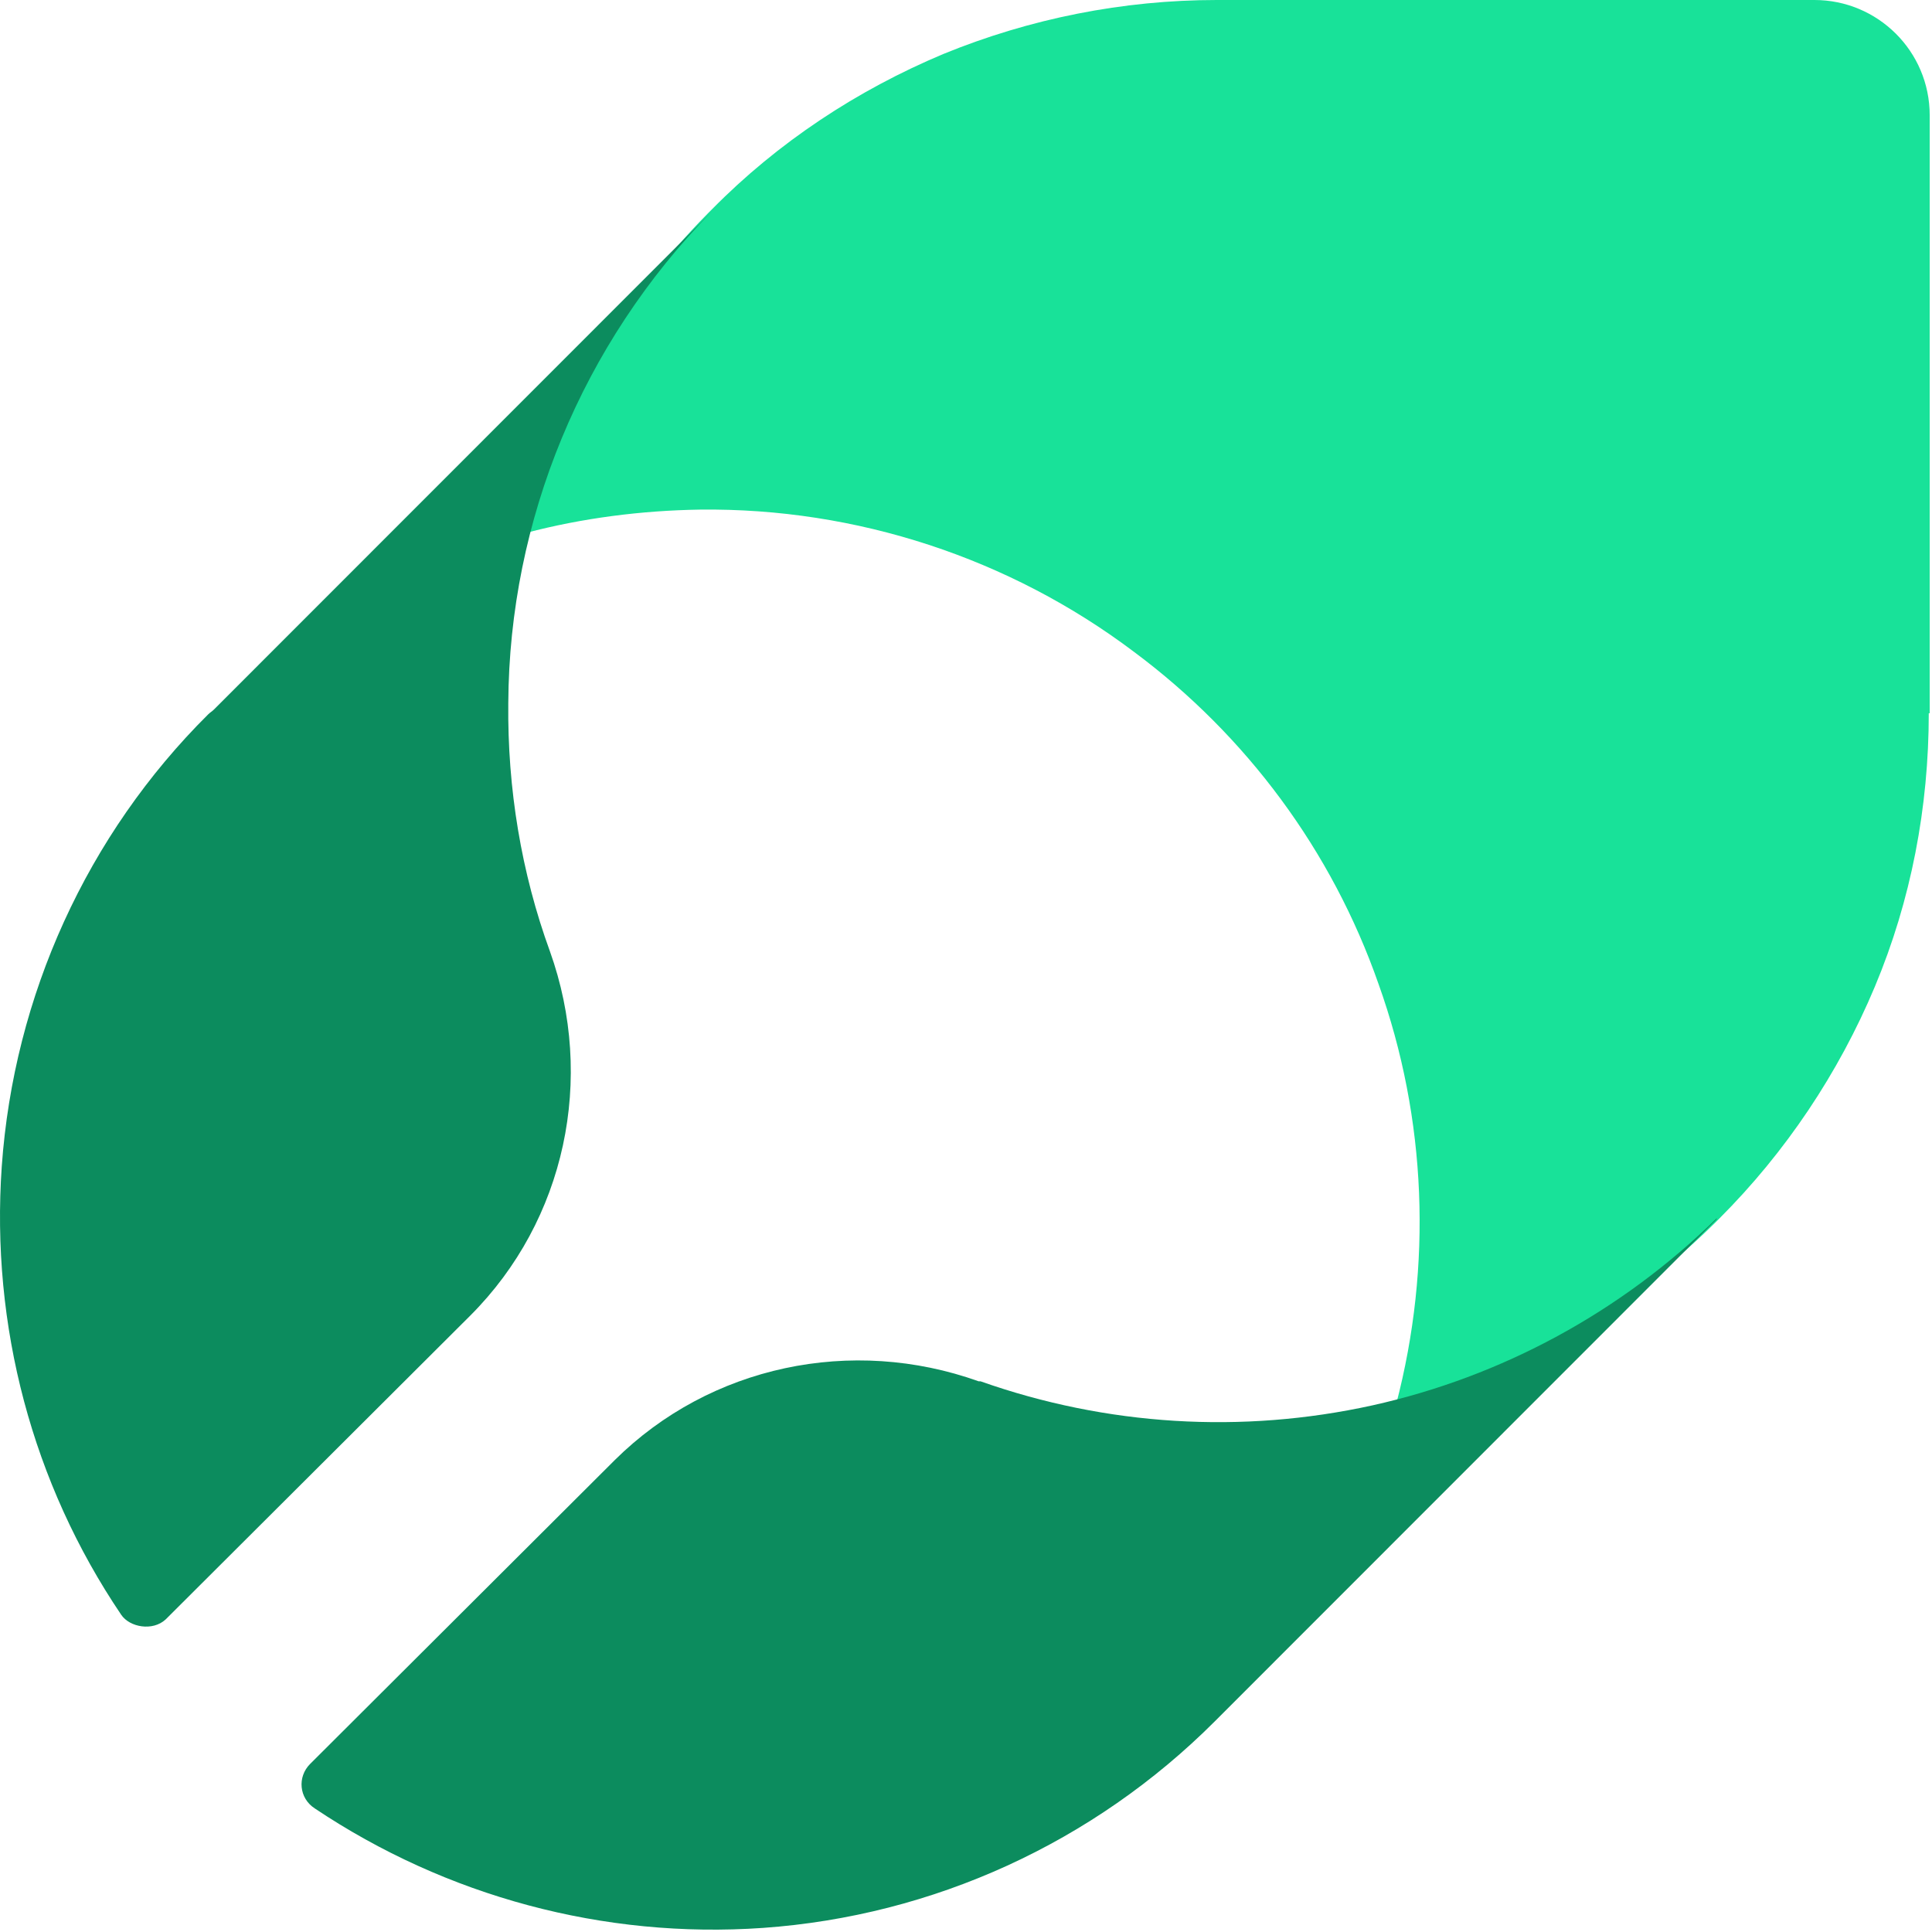
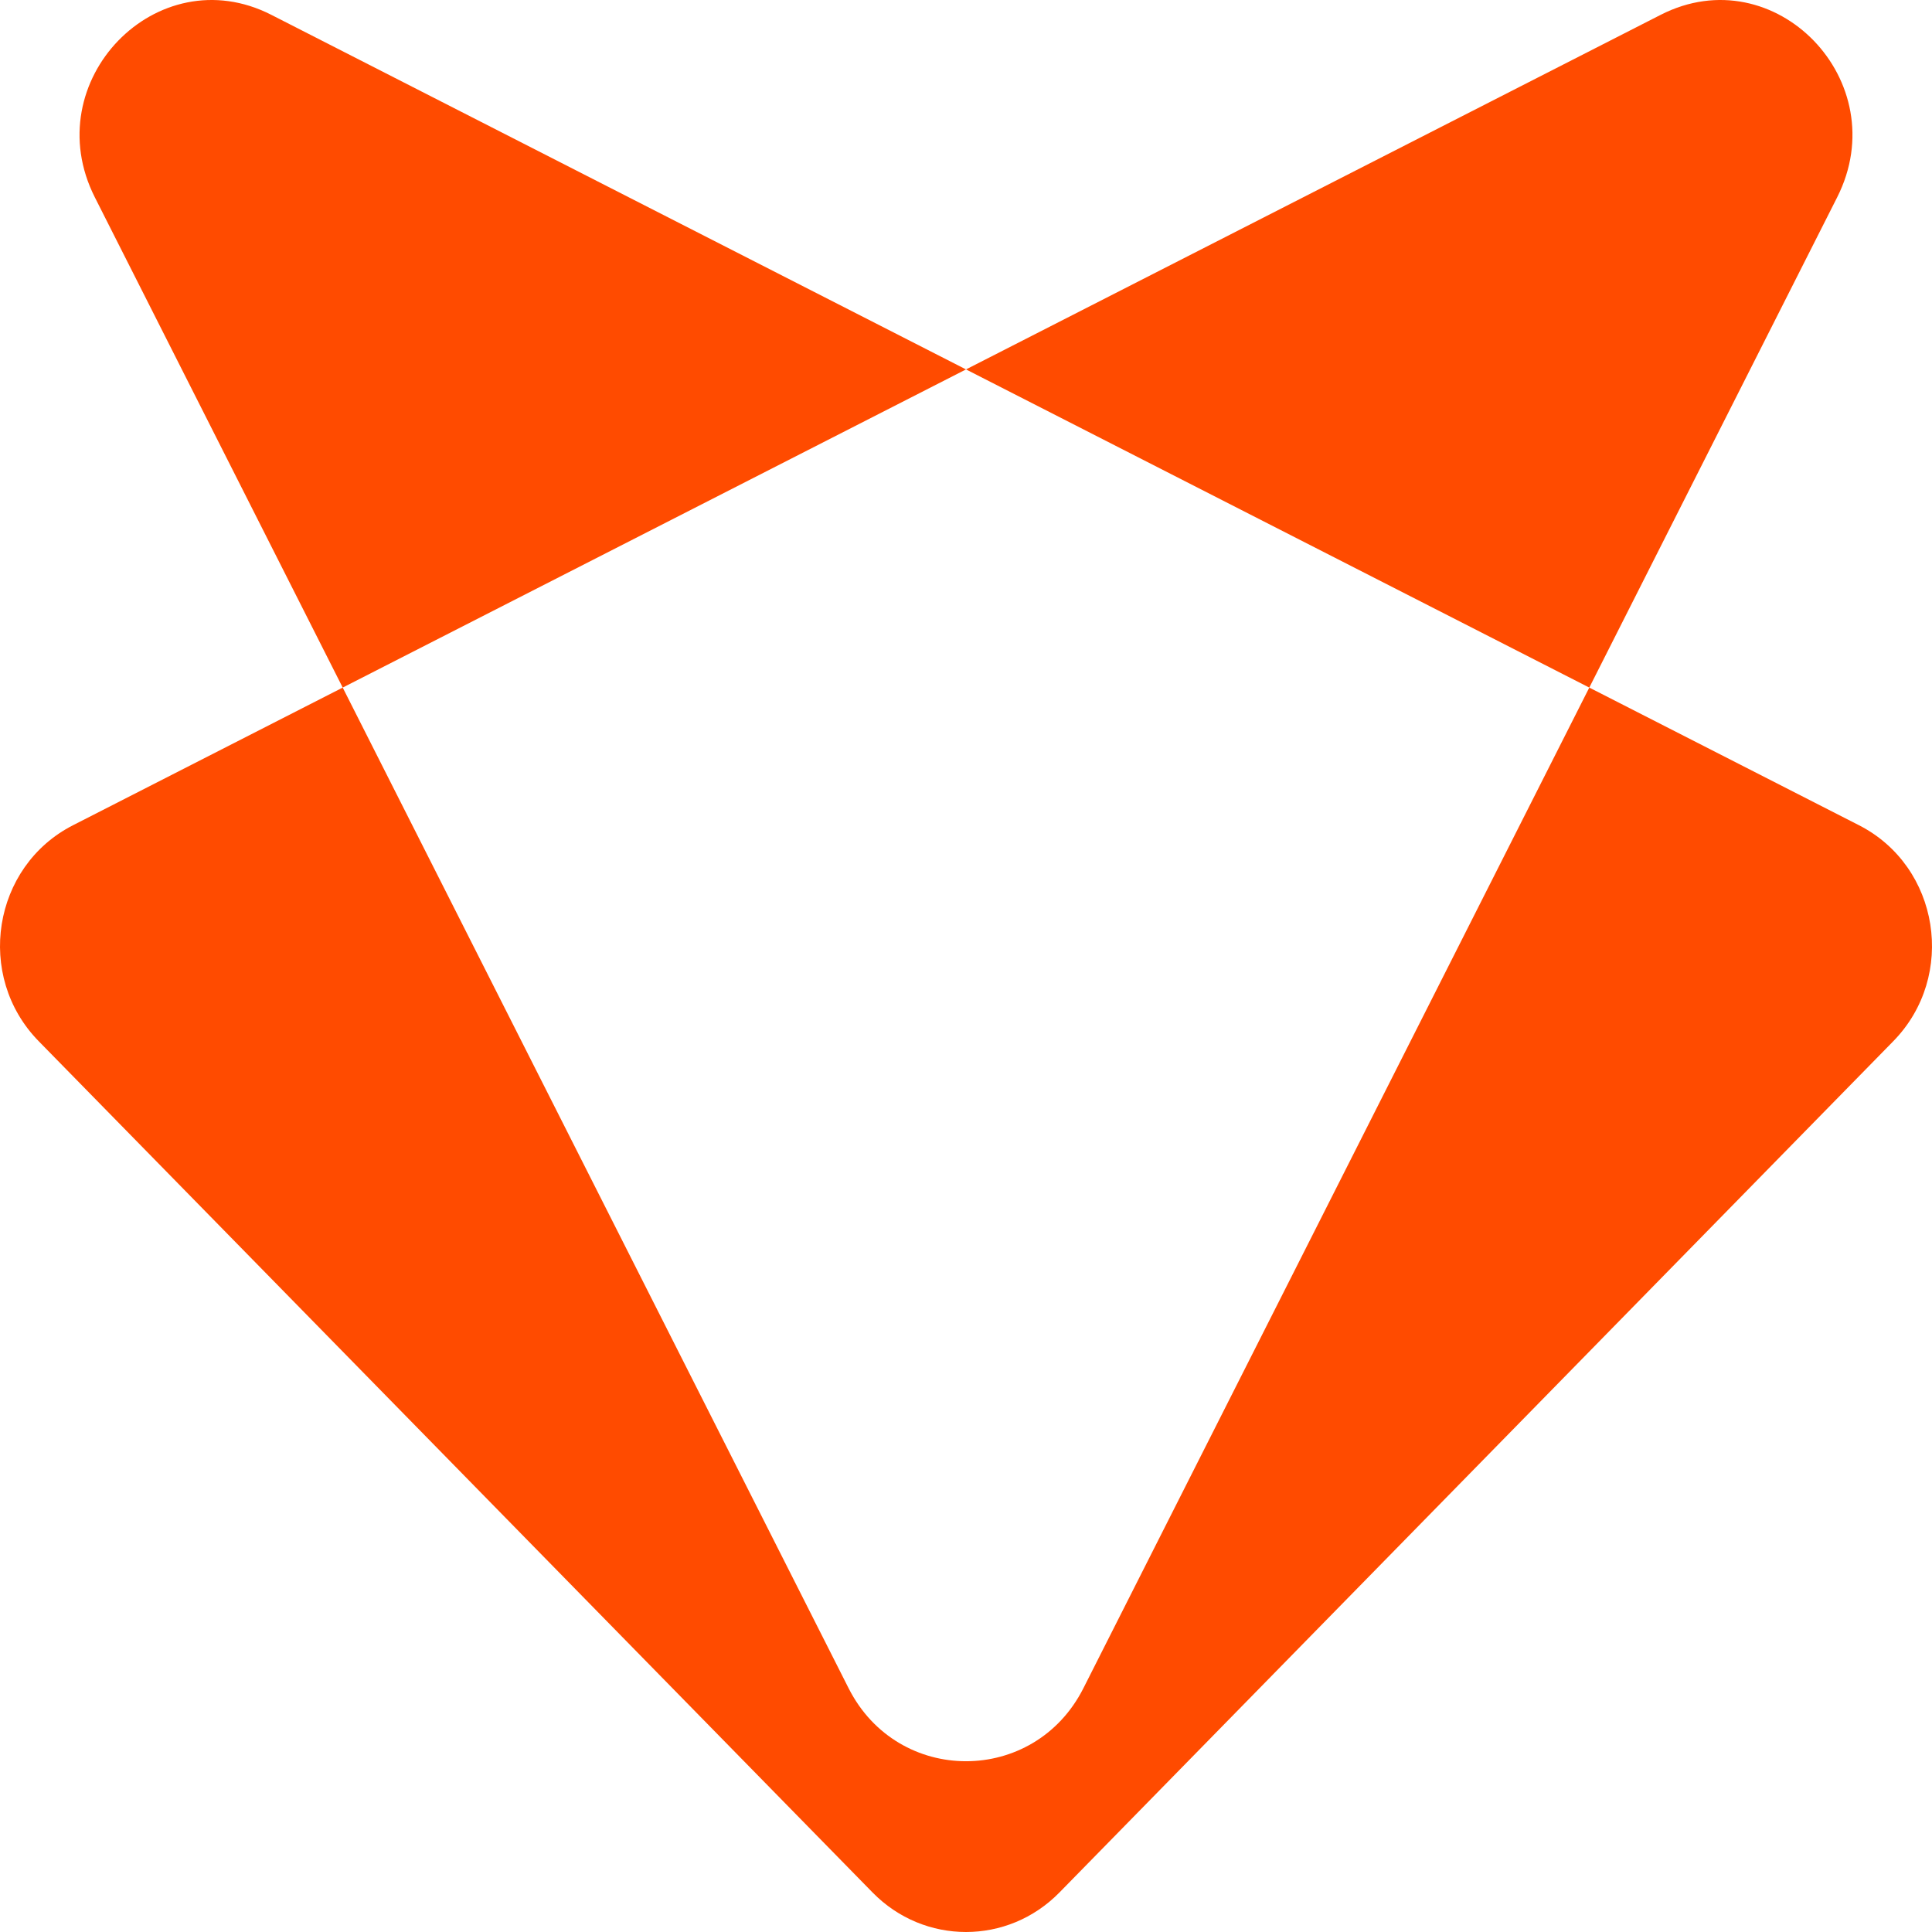
- <svg xmlns="http://www.w3.org/2000/svg" width="502" height="502" viewBox="0 0 502 502" fill="none">
-   <path d="M501.402 185.33V29.962C501.402 13.29 487.876 0 471.453 0H316.156C291.763 0 267.611 4.832 245.15 14.014C222.689 23.438 202.16 36.969 185.012 54.367L183.804 55.575C161.101 78.53 144.92 107.042 136.708 138.454C151.441 134.588 166.656 132.655 181.871 132.413C222.447 131.93 262.298 144.978 294.661 169.383C323.885 191.13 346.104 221.092 358.18 255.645C370.739 290.681 372.188 328.859 362.769 364.862C393.925 356.647 422.666 340.457 445.611 317.744L446.818 316.536C463.966 299.38 477.732 278.841 487.151 256.37C496.571 233.898 501.16 209.735 501.16 185.33H501.402Z" fill="#18E299" />
-   <path d="M132.071 182.706C132.312 135.044 151.32 89.307 184.764 55.125L55.557 184.391C55.076 184.873 54.594 185.113 54.113 185.595C22.593 216.888 3.586 258.774 0.458 303.066C-2.43 344.47 8.397 385.392 31.496 419.575C33.699 422.835 39.677 423.907 43.046 420.778L122.206 341.822C146.989 317.028 154.689 280.198 142.899 247.219C135.44 226.758 131.831 204.852 132.071 182.706Z" fill="#0C8C5E" />
-   <path d="M446.067 316.547C421.284 340.86 390.245 357.71 356.56 365.172C322.634 372.635 287.506 370.468 254.783 358.914C254.783 358.914 254.542 358.914 254.301 358.914C221.338 347.118 184.525 354.821 159.742 379.375L80.581 458.331C77.212 461.701 77.694 467.238 81.784 469.885C115.95 492.754 156.855 503.827 198.24 500.938C242.512 497.809 284.137 478.792 315.656 447.258L316.859 446.054L446.067 316.788V316.547Z" fill="#0C8C5E" />
+ <svg xmlns="http://www.w3.org/2000/svg" width="200" height="200" viewBox="0 0 200 200" fill="none">
+   <path fill-rule="evenodd" clip-rule="evenodd" d="M35.477 71.178L87.847 174.764C92.942 184.842 107.058 184.842 112.153 174.764L164.523 71.178L192.438 85.427C200.787 89.688 202.593 101.048 195.992 107.787L109.671 195.911C104.33 201.363 95.67 201.363 90.329 195.911L4.008 107.787C-2.593 101.048 -0.787 89.688 7.562 85.427L35.477 71.178ZM100 38.242L171.913 1.535C183.748 -4.506 196.251 8.423 190.182 20.427L164.523 71.178L100 38.242ZM100 38.242L28.087 1.535C16.252 -4.506 3.749 8.423 9.818 20.427L35.477 71.178L100 38.242Z" fill="#FF4B00" style="fill:#FF4B00;fill:color(display-p3 1 0.294 0);fill-opacity:1;" />
</svg>
